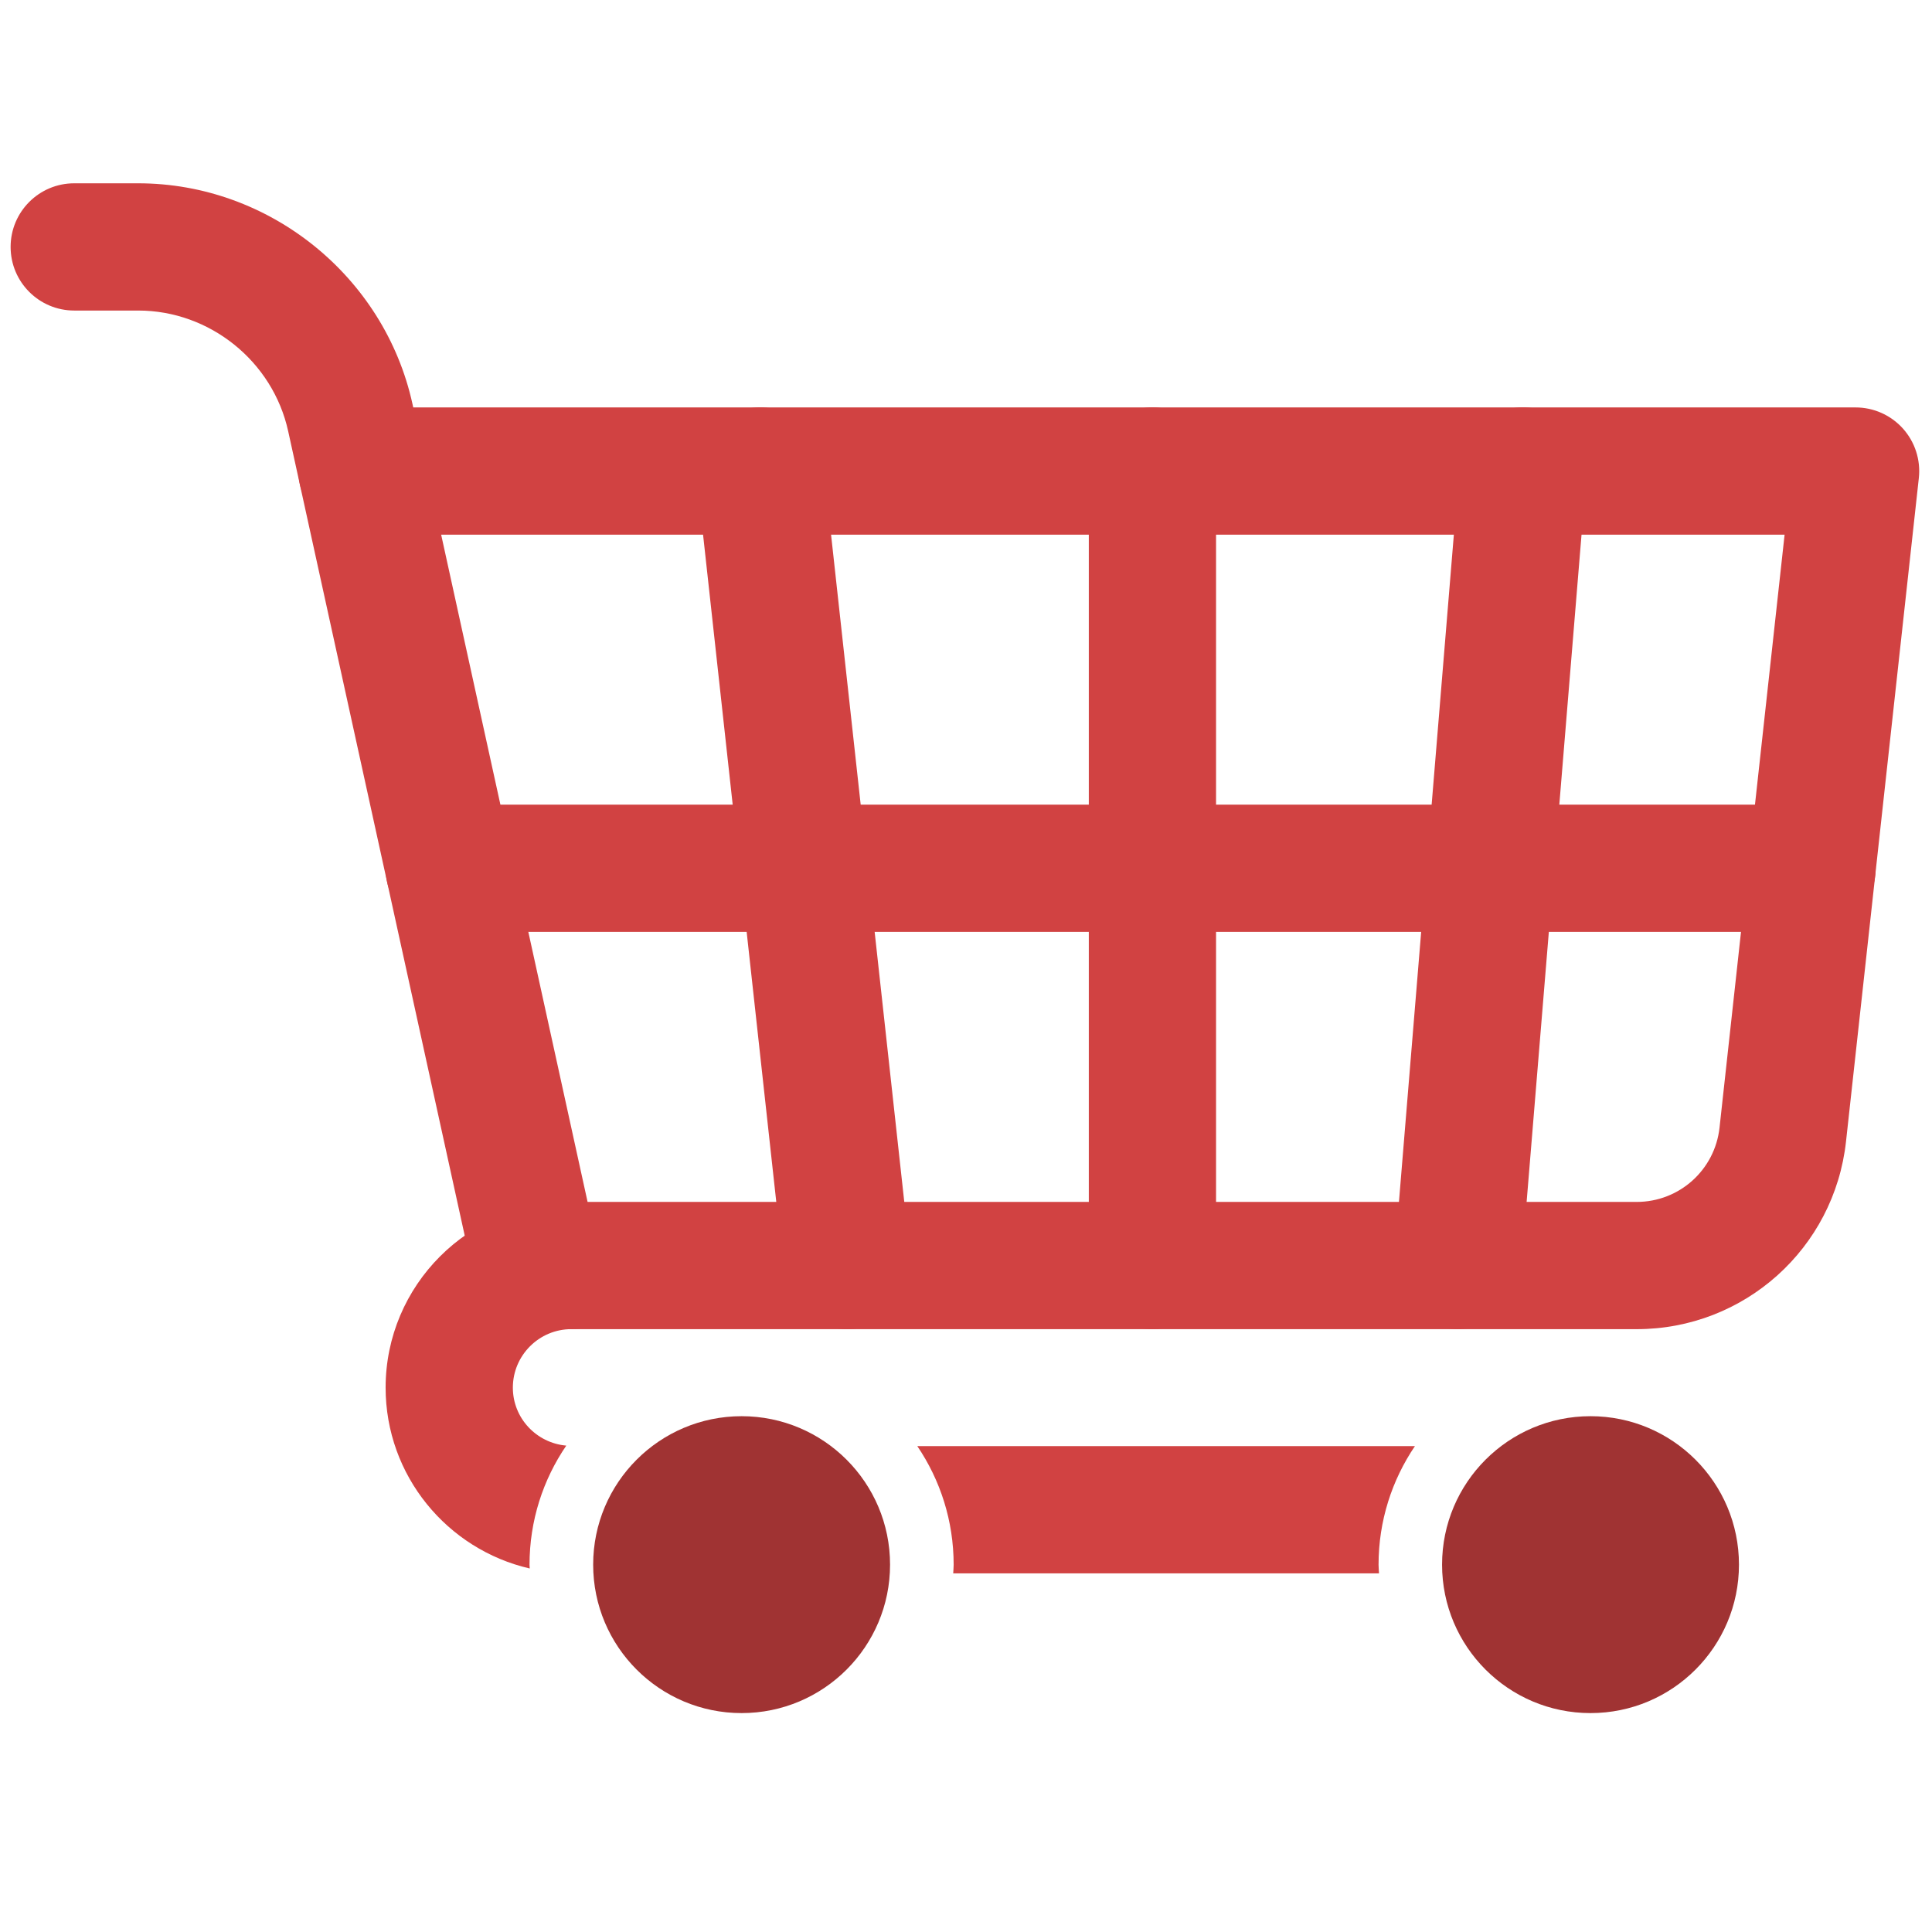
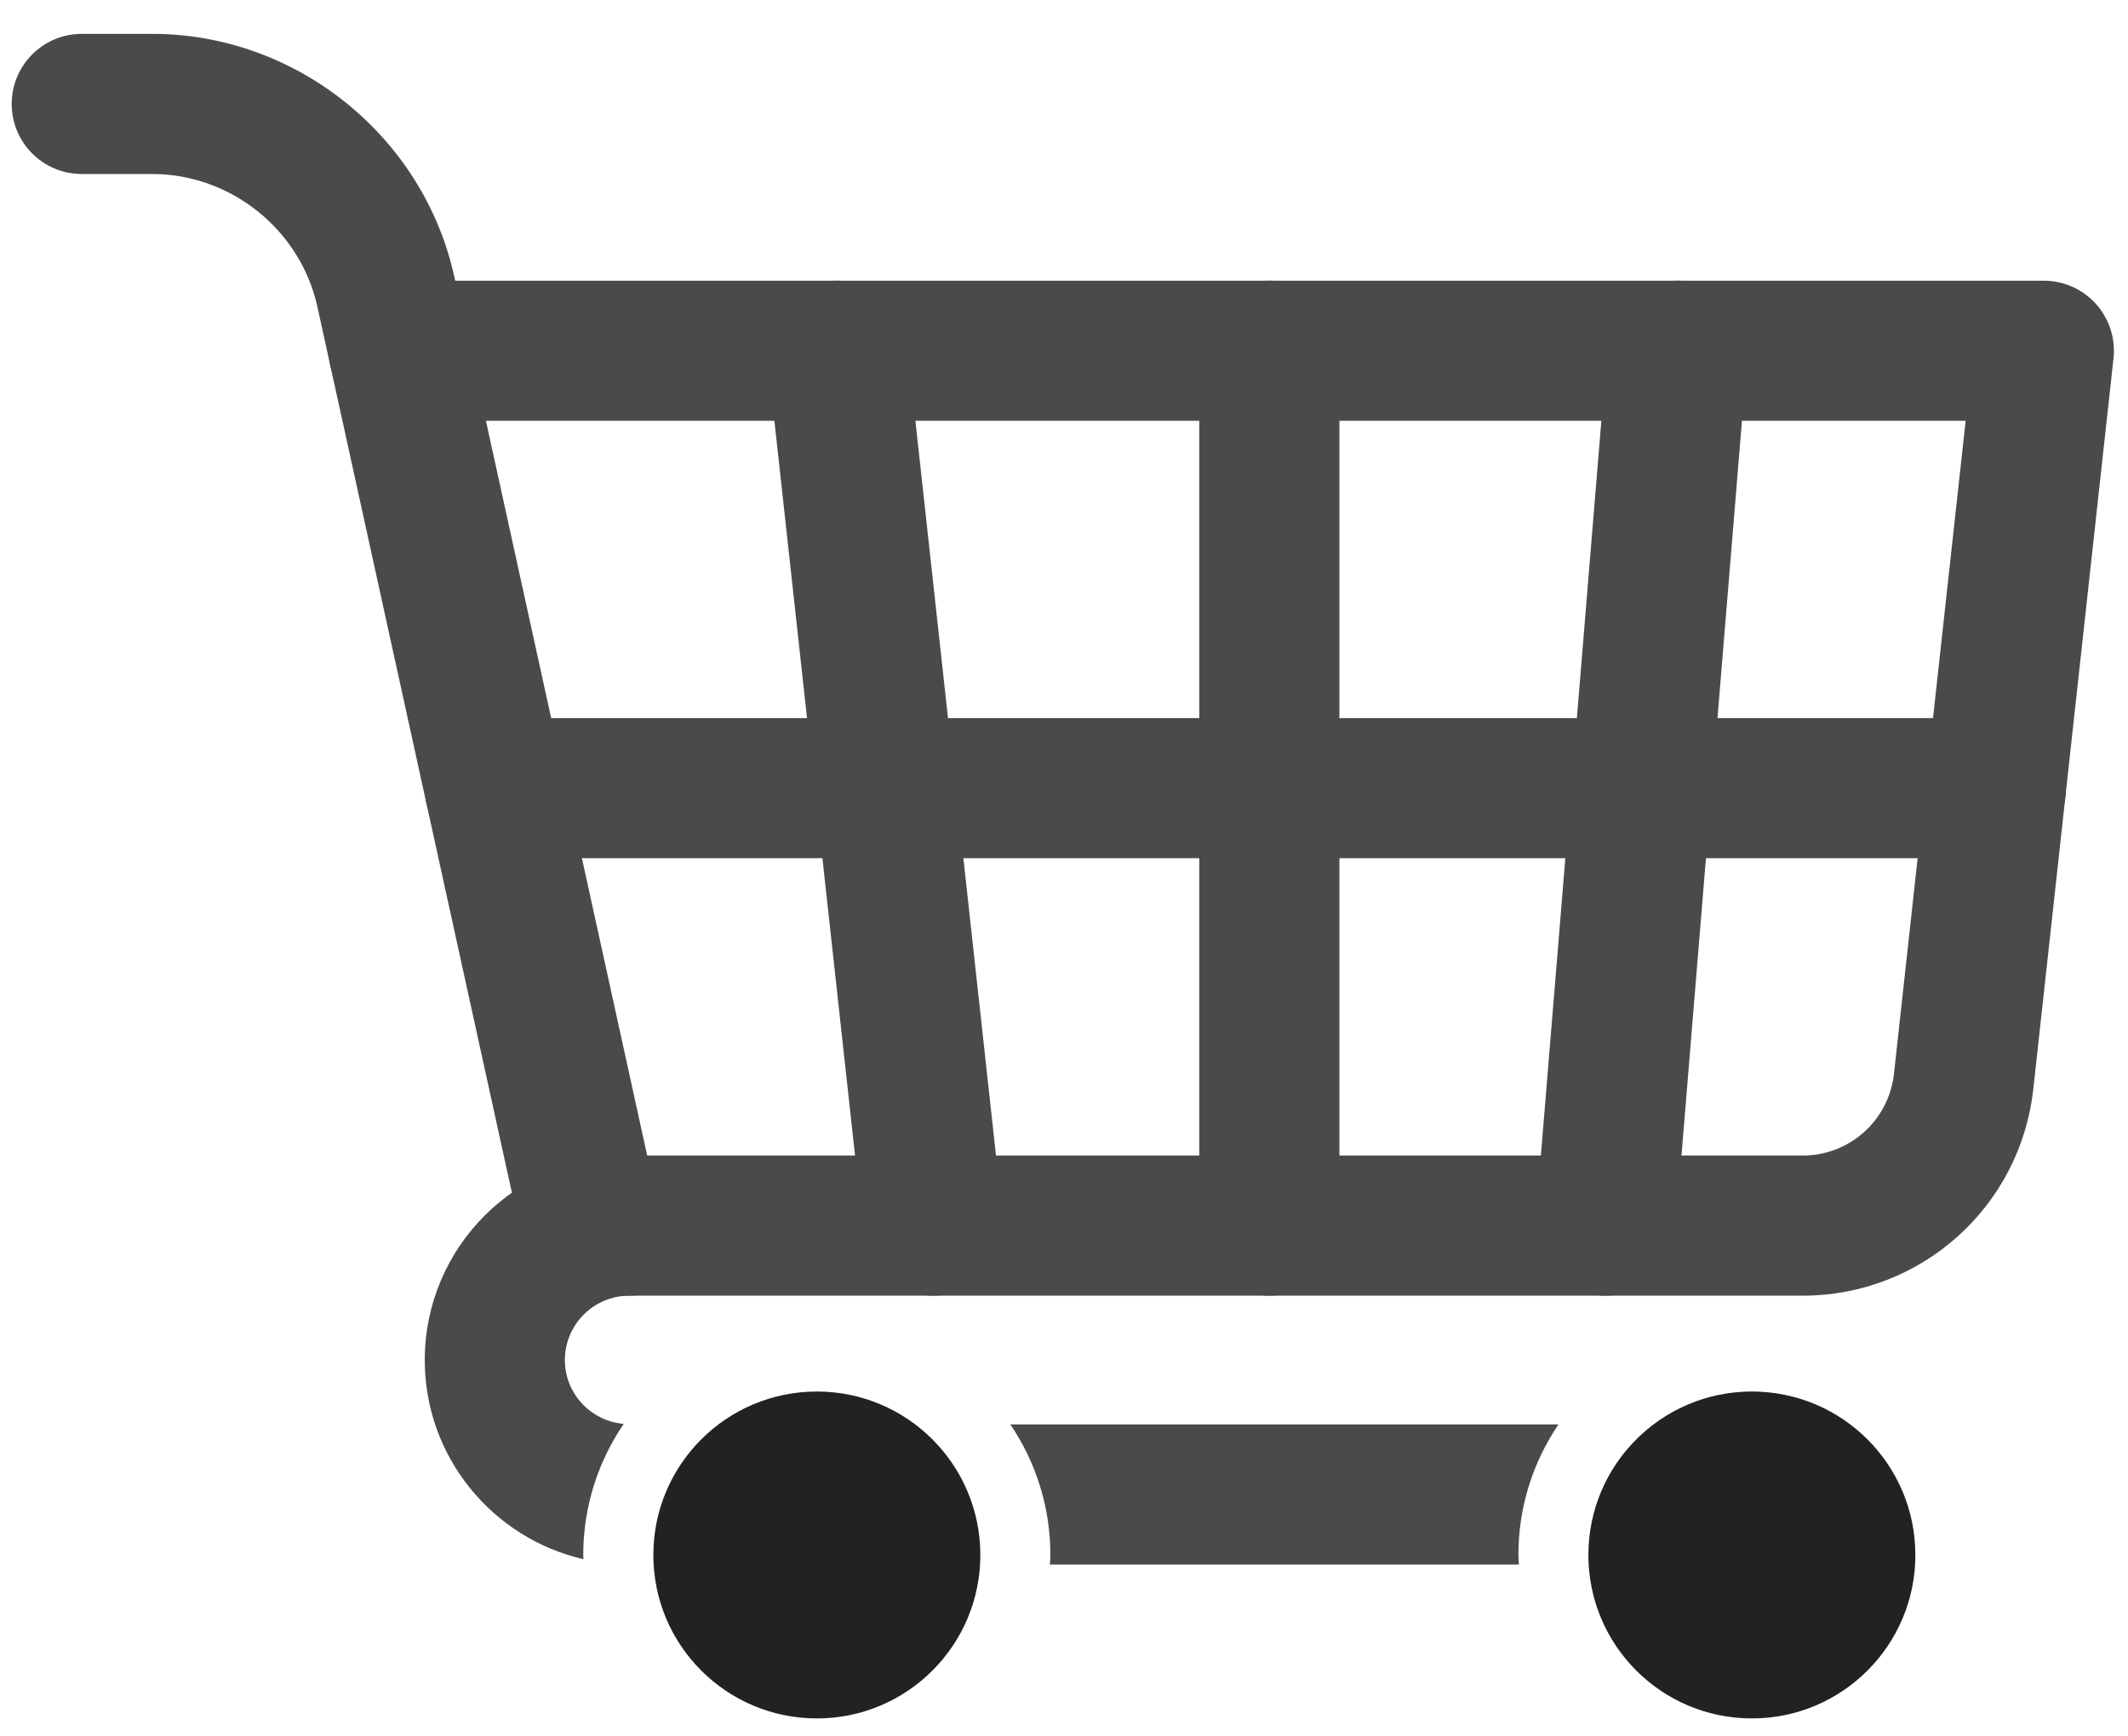
- <svg xmlns="http://www.w3.org/2000/svg" version="1.1" width="256" height="256" viewBox="0 0 256 256" xml:space="preserve">
-   <defs>
- </defs>
-   <g style="stroke: none; stroke-width: 0; stroke-dasharray: none; stroke-linecap: butt; stroke-linejoin: miter; stroke-miterlimit: 10; fill: none; fill-rule: nonzero; opacity: 1;" transform="translate(1.406593 1.406593) scale(2.81 2.81)">
-     <path d="M 16.569 24.711 c -1.378 0 -2.62 -0.956 -2.927 -2.357 l -0.554 -2.522 c -0.724 -3.296 -3.698 -5.689 -7.072 -5.689 H 3 c -1.657 0 -3 -1.343 -3 -3 s 1.343 -3 3 -3 h 3.016 c 6.171 0 11.61 4.375 12.933 10.402 l 0.554 2.521 c 0.355 1.619 -0.668 3.218 -2.287 3.574 C 16.999 24.689 16.782 24.711 16.569 24.711 z" style="stroke: none; stroke-width: 1; stroke-dasharray: none; stroke-linecap: butt; stroke-linejoin: miter; stroke-miterlimit: 10; fill: rgb(209,66,66); fill-rule: nonzero; opacity: 1;" transform=" matrix(1 0 0 1 0 0) " stroke-linecap="round" />
-     <path d="M 64.526 73.691 c -0.005 -0.136 -0.021 -0.27 -0.021 -0.407 c 0 -2.07 0.633 -3.995 1.715 -5.593 H 42.755 c 1.082 1.597 1.714 3.523 1.714 5.593 c 0 0.137 -0.015 0.271 -0.021 0.407 H 64.526 z" style="stroke: none; stroke-width: 1; stroke-dasharray: none; stroke-linecap: butt; stroke-linejoin: miter; stroke-miterlimit: 10; fill: rgb(209,66,66); fill-rule: nonzero; opacity: 1;" transform=" matrix(1 0 0 1 0 0) " stroke-linecap="round" />
-     <path d="M 24.469 73.284 c 0 -2.081 0.64 -4.015 1.733 -5.617 c -1.408 -0.123 -2.519 -1.295 -2.519 -2.734 c 0 -1.521 1.237 -2.758 2.758 -2.758 c 1.657 0 3 -1.343 3 -3 s -1.343 -3 -3 -3 c -4.83 0 -8.758 3.929 -8.758 8.758 c 0 4.154 2.909 7.634 6.796 8.528 C 24.477 73.402 24.469 73.344 24.469 73.284 z" style="stroke: none; stroke-width: 1; stroke-dasharray: none; stroke-linecap: butt; stroke-linejoin: miter; stroke-miterlimit: 10; fill: rgb(209,66,66); fill-rule: nonzero; opacity: 1;" transform=" matrix(1 0 0 1 0 0) " stroke-linecap="round" />
-     <path d="M 76.675 62.176 H 24.794 c -1.409 0 -2.628 -0.98 -2.93 -2.356 l -8.222 -37.465 c -0.195 -0.887 0.023 -1.815 0.592 -2.523 c 0.57 -0.708 1.429 -1.12 2.338 -1.12 H 87 c 0.853 0 1.665 0.363 2.234 0.998 c 0.568 0.635 0.841 1.482 0.748 2.33 l -3.434 31.287 C 85.995 58.371 81.75 62.176 76.675 62.176 z M 27.207 56.176 h 49.468 c 2.01 0 3.69 -1.507 3.909 -3.505 l 3.068 -27.96 H 20.302 L 27.207 56.176 z" style="stroke: none; stroke-width: 1; stroke-dasharray: none; stroke-linecap: butt; stroke-linejoin: miter; stroke-miterlimit: 10; fill: rgb(209,66,66); fill-rule: nonzero; opacity: 1;" transform=" matrix(1 0 0 1 0 0) " stroke-linecap="round" />
-     <path d="M 53.842 62.176 c -1.657 0 -3 -1.343 -3 -3 V 21.711 c 0 -1.657 1.343 -3 3 -3 s 3 1.343 3 3 v 37.465 C 56.842 60.833 55.499 62.176 53.842 62.176 z" style="stroke: none; stroke-width: 1; stroke-dasharray: none; stroke-linecap: butt; stroke-linejoin: miter; stroke-miterlimit: 10; fill: rgb(209,66,66); fill-rule: nonzero; opacity: 1;" transform=" matrix(1 0 0 1 0 0) " stroke-linecap="round" />
-     <path d="M 68.233 62.176 c -0.082 0 -0.165 -0.003 -0.249 -0.01 c -1.651 -0.137 -2.88 -1.585 -2.744 -3.236 l 3.083 -37.465 c 0.136 -1.65 1.568 -2.882 3.236 -2.744 c 1.651 0.136 2.88 1.584 2.744 3.236 l -3.083 37.465 C 71.092 60.989 69.779 62.176 68.233 62.176 z" style="stroke: none; stroke-width: 1; stroke-dasharray: none; stroke-linecap: butt; stroke-linejoin: miter; stroke-miterlimit: 10; fill: rgb(209,66,66); fill-rule: nonzero; opacity: 1;" transform=" matrix(1 0 0 1 0 0) " stroke-linecap="round" />
-     <path d="M 39.448 62.176 c -1.51 0 -2.81 -1.137 -2.978 -2.673 l -4.111 -37.465 c -0.181 -1.647 1.008 -3.128 2.655 -3.309 c 1.647 -0.18 3.128 1.008 3.309 2.655 l 4.111 37.465 c 0.181 1.646 -1.008 3.129 -2.655 3.31 C 39.668 62.17 39.558 62.176 39.448 62.176 z" style="stroke: none; stroke-width: 1; stroke-dasharray: none; stroke-linecap: butt; stroke-linejoin: miter; stroke-miterlimit: 10; fill: rgb(209,66,66); fill-rule: nonzero; opacity: 1;" transform=" matrix(1 0 0 1 0 0) " stroke-linecap="round" />
-     <path d="M 84.944 43.443 H 20.683 c -1.657 0 -3 -1.343 -3 -3 s 1.343 -3 3 -3 h 64.262 c 1.657 0 3 1.343 3 3 S 86.602 43.443 84.944 43.443 z" style="stroke: none; stroke-width: 1; stroke-dasharray: none; stroke-linecap: butt; stroke-linejoin: miter; stroke-miterlimit: 10; fill: rgb(209,66,66); fill-rule: nonzero; opacity: 1;" transform=" matrix(1 0 0 1 0 0) " stroke-linecap="round" />
-     <circle cx="34.47" cy="73.28" r="7" style="stroke: none; stroke-width: 1; stroke-dasharray: none; stroke-linecap: butt; stroke-linejoin: miter; stroke-miterlimit: 10; fill: rgb(160,51,51); fill-rule: nonzero; opacity: 1;" transform="  matrix(1 0 0 1 0 0) " />
-     <circle cx="74.5" cy="73.28" r="7" style="stroke: none; stroke-width: 1; stroke-dasharray: none; stroke-linecap: butt; stroke-linejoin: miter; stroke-miterlimit: 10; fill: rgb(160,51,51); fill-rule: nonzero; opacity: 1;" transform="  matrix(1 0 0 1 0 0) " />
-   </g>
+ <svg xmlns="http://www.w3.org/2000/svg" width="38" height="31" viewBox="0 0 38 31" fill="none">
+   <path d="M7.12 7.516C6.545 7.516 6.027 7.117 5.899 6.533L5.668 5.481C5.366 4.106 4.125 3.108 2.718 3.108H1.46C0.769 3.108 0.209 2.548 0.209 1.857C0.209 1.165 0.769 0.605 1.46 0.605H2.718C5.292 0.605 7.561 2.43 8.113 4.944L8.344 5.996C8.492 6.671 8.065 7.338 7.39 7.486C7.299 7.507 7.209 7.516 7.12 7.516Z" fill="#4B4A4A" />
+   <path d="M27.123 27.946C27.121 27.889 27.114 27.833 27.114 27.776C27.114 26.913 27.378 26.11 27.83 25.443H18.042C18.494 26.11 18.757 26.913 18.757 27.776C18.757 27.833 18.751 27.889 18.748 27.946H27.123Z" fill="#4B4A4A" />
+   <path d="M10.415 27.776C10.415 26.908 10.682 26.102 11.138 25.433C10.551 25.382 10.087 24.893 10.087 24.293C10.087 23.659 10.603 23.143 11.238 23.143C11.929 23.143 12.489 22.582 12.489 21.891C12.489 21.2 11.929 20.64 11.238 20.64C9.223 20.64 7.585 22.279 7.585 24.293C7.585 26.026 8.798 27.477 10.419 27.85C10.418 27.826 10.415 27.801 10.415 27.776Z" fill="#4B4A4A" />
+   <path d="M32.191 23.143H10.551C9.963 23.143 9.454 22.734 9.329 22.16L5.899 6.533C5.818 6.163 5.909 5.776 6.146 5.481C6.384 5.186 6.742 5.014 7.121 5.014H36.497C36.853 5.014 37.192 5.165 37.429 5.43C37.666 5.695 37.78 6.048 37.741 6.402L36.309 19.452C36.078 21.556 34.307 23.143 32.191 23.143ZM11.557 20.64H32.191C33.029 20.64 33.73 20.012 33.821 19.178L35.101 7.516H8.677L11.557 20.64Z" fill="#4B4A4A" />
+   <path d="M22.667 23.143C21.976 23.143 21.416 22.583 21.416 21.892V6.265C21.416 5.574 21.976 5.013 22.667 5.013C23.358 5.013 23.918 5.574 23.918 6.265V21.892C23.918 22.583 23.358 23.143 22.667 23.143Z" fill="#4B4A4A" />
+   <path d="M28.669 23.143C28.635 23.143 28.601 23.142 28.566 23.139C27.877 23.082 27.364 22.478 27.421 21.789L28.707 6.162C28.764 5.474 29.361 4.96 30.057 5.017C30.745 5.074 31.258 5.678 31.201 6.367L29.915 21.994C29.862 22.648 29.314 23.143 28.669 23.143Z" fill="#4B4A4A" />
+   <path d="M16.663 23.143C16.033 23.143 15.491 22.669 15.421 22.028L13.706 6.401C13.63 5.714 14.127 5.096 14.813 5.021C15.5 4.946 16.118 5.441 16.194 6.128L17.908 21.755C17.984 22.442 17.488 23.06 16.801 23.136C16.755 23.14 16.709 23.143 16.663 23.143Z" fill="#4B4A4A" />
+   <path d="M35.64 15.329H8.836C8.145 15.329 7.585 14.769 7.585 14.078C7.585 13.387 8.145 12.827 8.836 12.827H35.64C36.331 12.827 36.892 13.387 36.892 14.078C36.892 14.769 36.331 15.329 35.64 15.329Z" fill="#4B4A4A" />
+   <path d="M14.587 30.694C16.199 30.694 17.506 29.387 17.506 27.775C17.506 26.162 16.199 24.855 14.587 24.855C12.974 24.855 11.667 26.162 11.667 27.775C11.667 29.387 12.974 30.694 14.587 30.694Z" fill="#232222" />
+   <path d="M31.284 30.694C32.896 30.694 34.203 29.387 34.203 27.775C34.203 26.162 32.896 24.855 31.284 24.855C29.671 24.855 28.364 26.162 28.364 27.775C28.364 29.387 29.671 30.694 31.284 30.694Z" fill="#232222" />
</svg>
